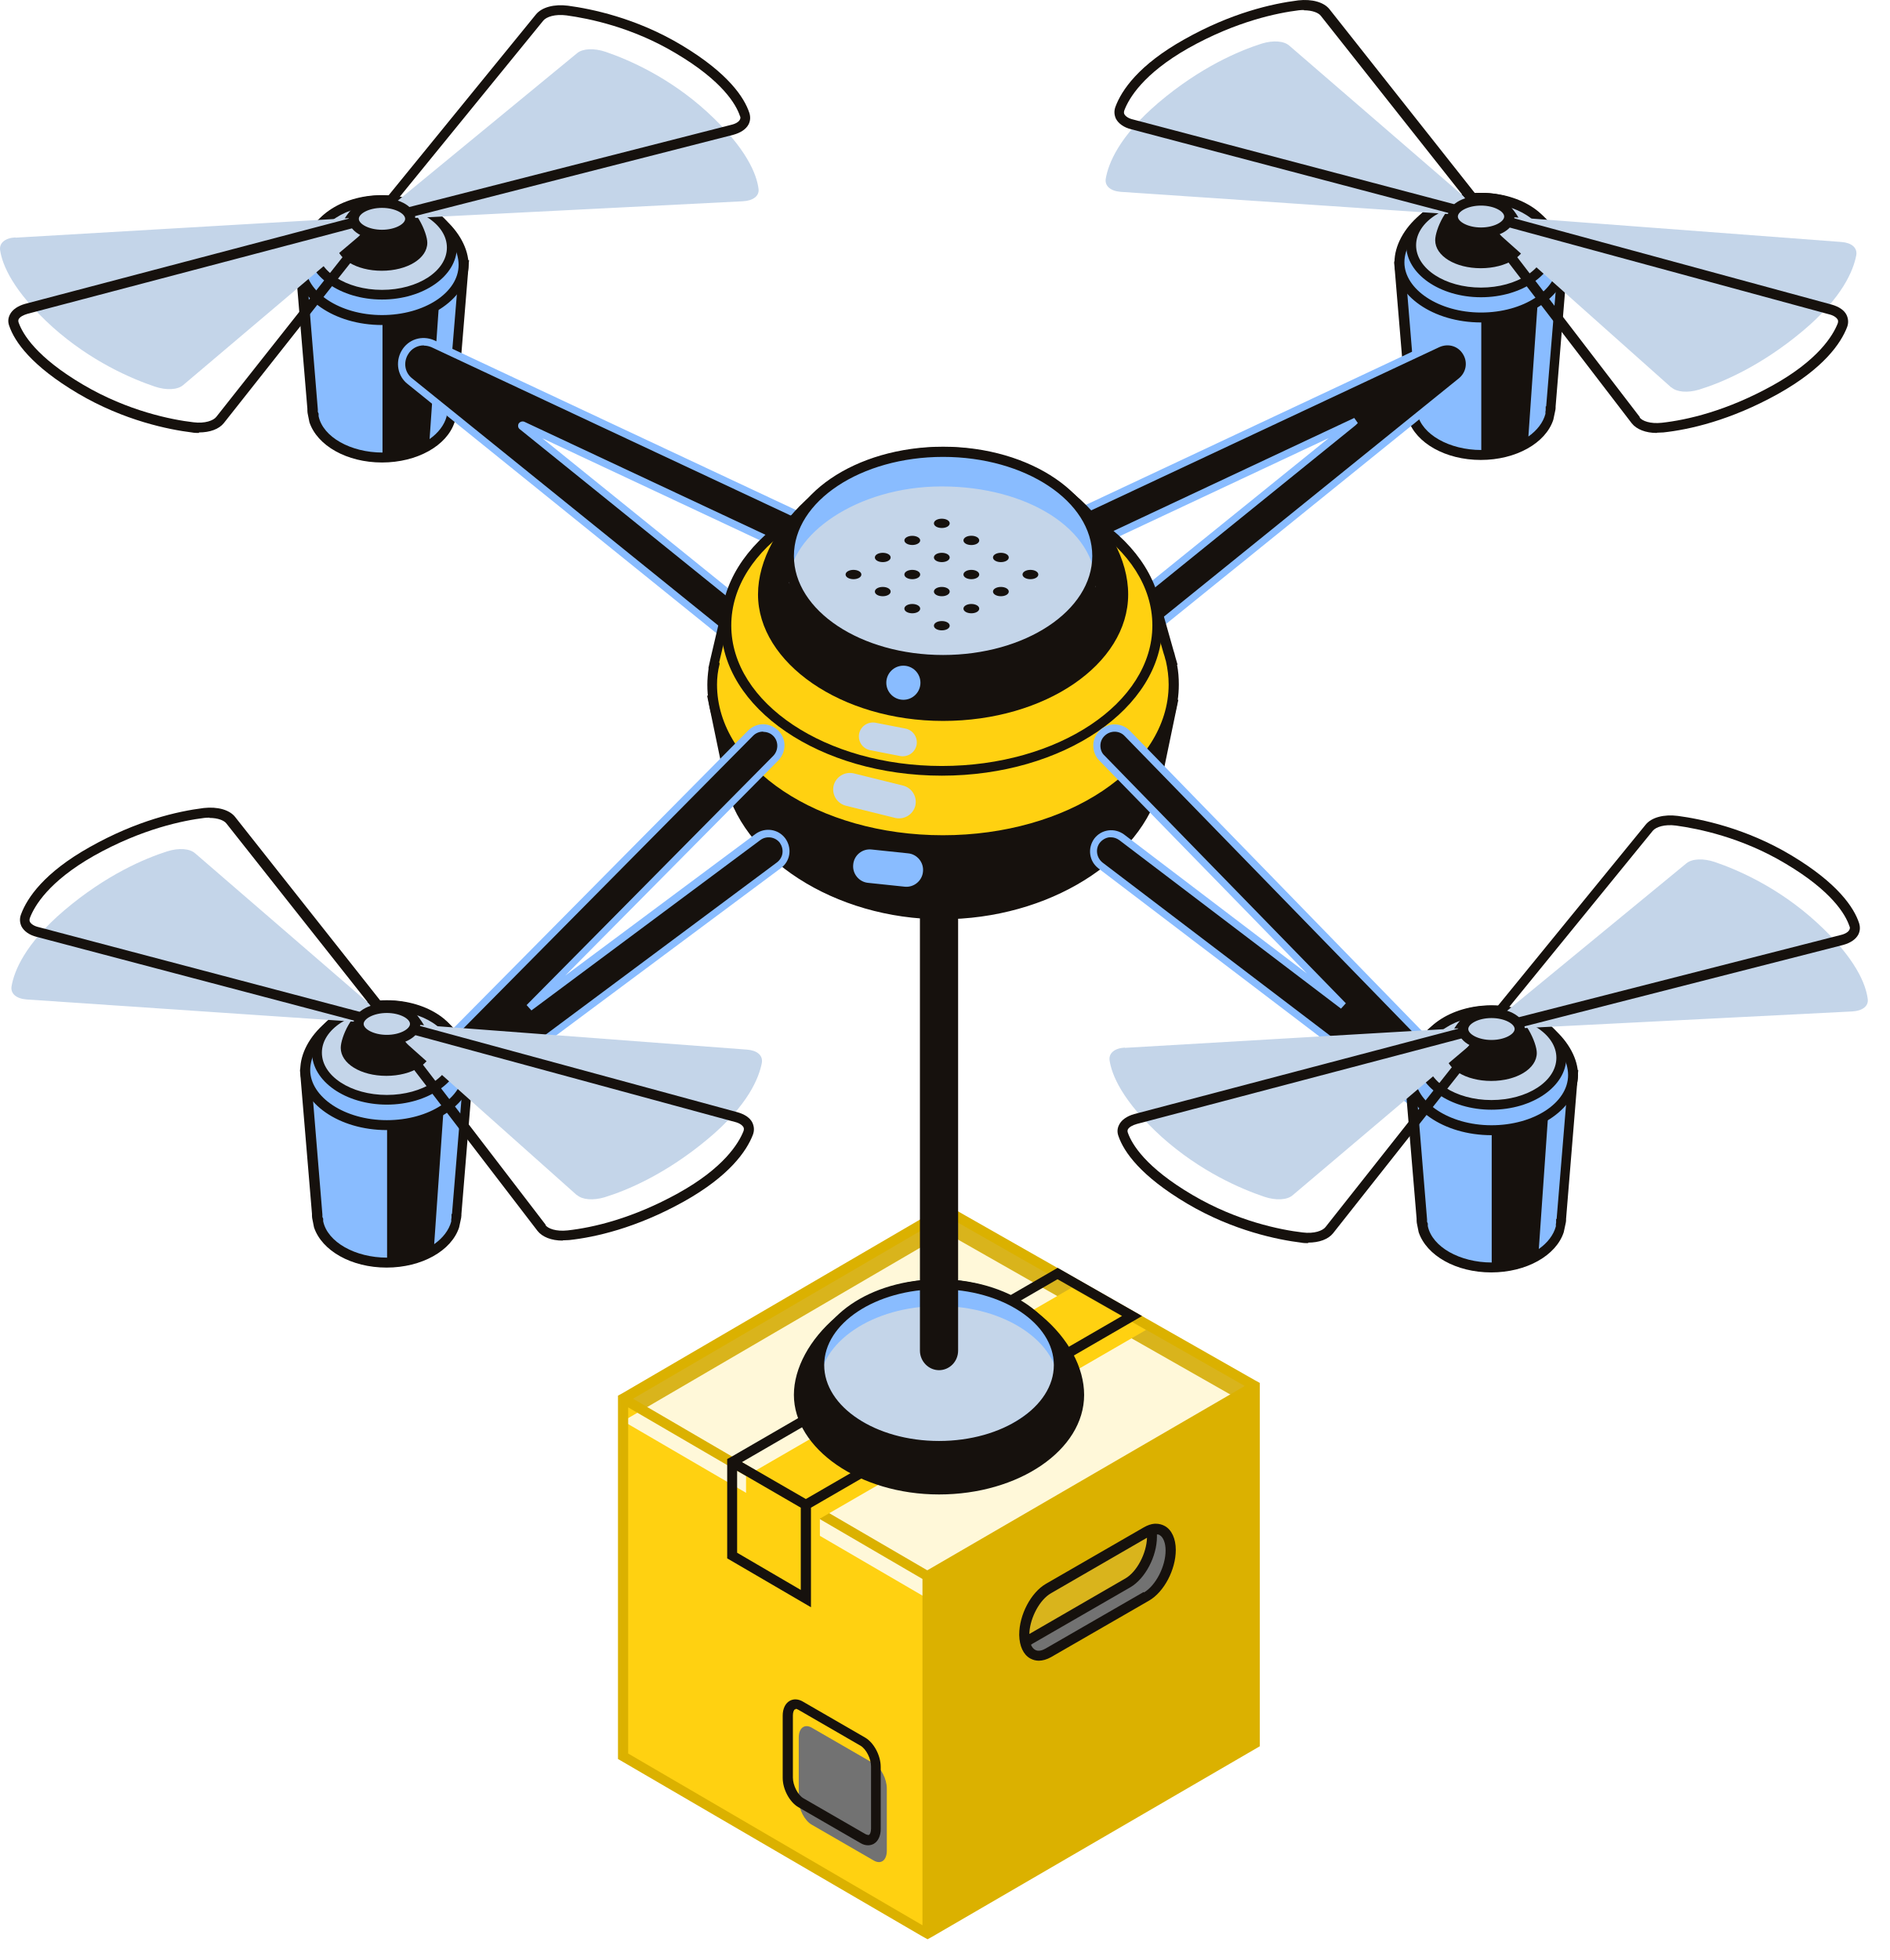
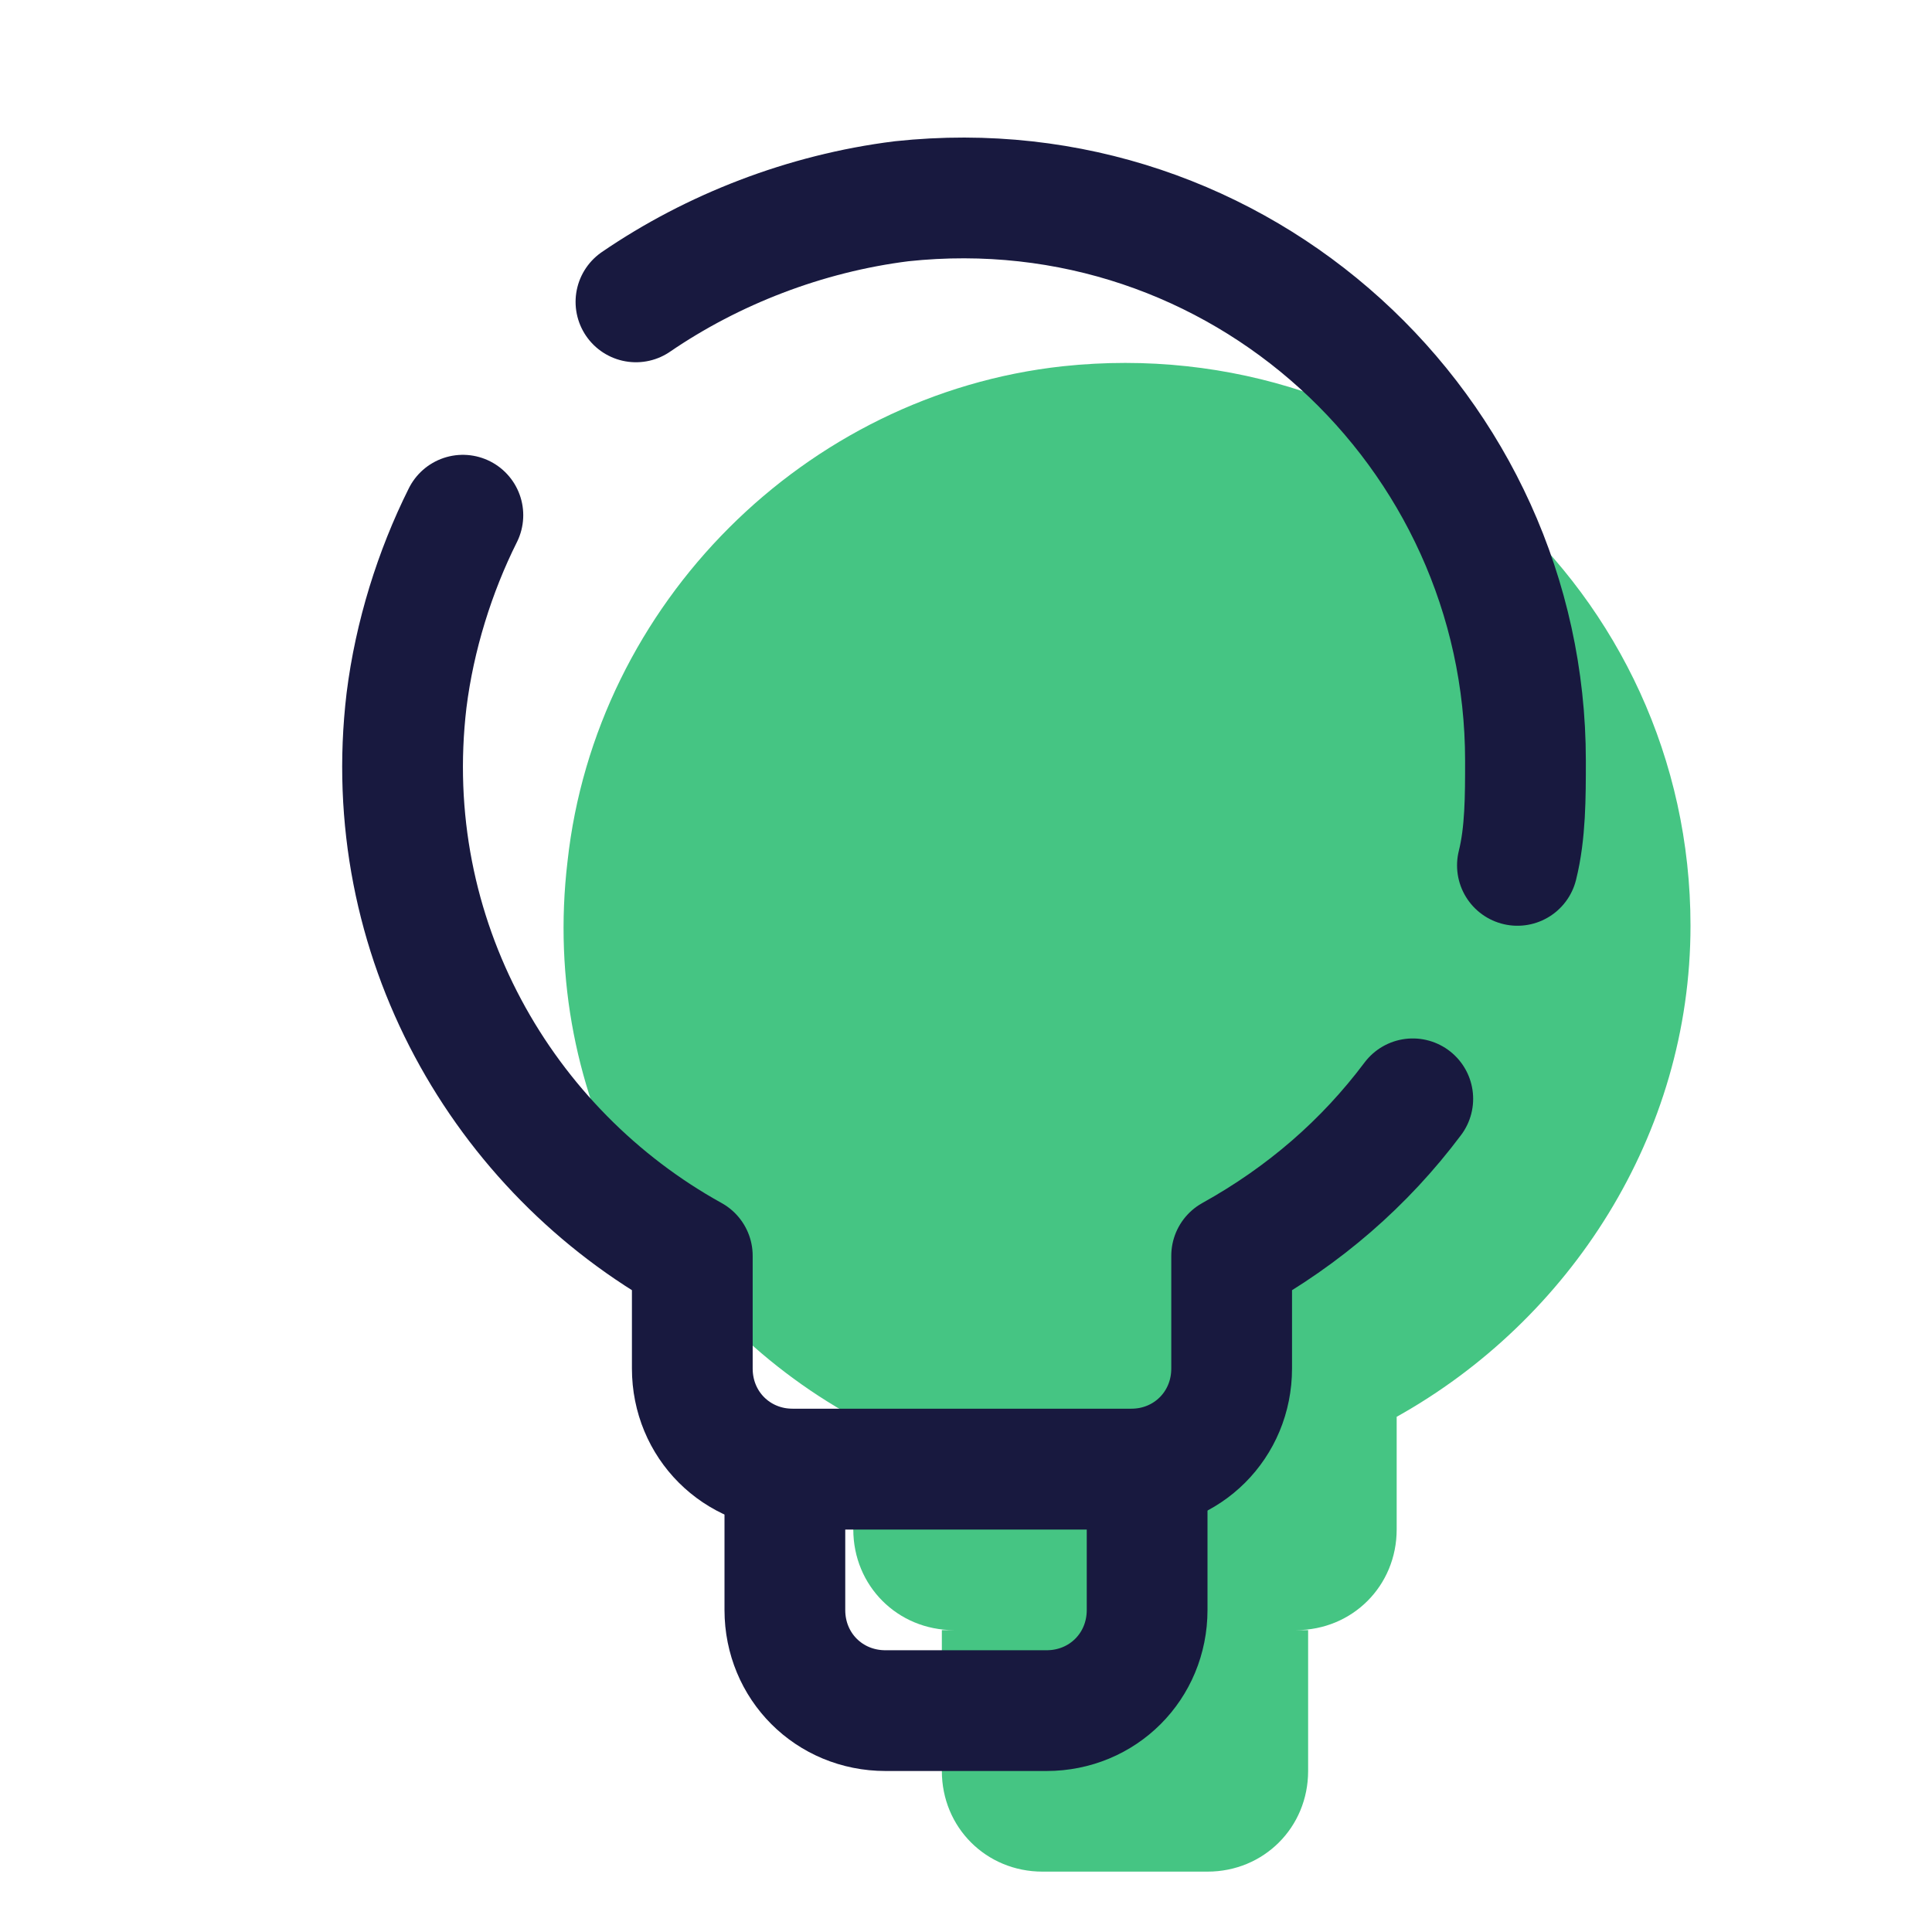
- <svg xmlns="http://www.w3.org/2000/svg" width="81" height="84" viewBox="0 0 81 84" fill="none">
-   <path d="M26.706 75.276V59.945L39.757 67.55V82.882L26.706 75.276Z" fill="#FFD111" />
-   <path d="M26.706 59.945L40.554 51.87L53.779 59.399L39.757 67.55L26.706 59.945Z" fill="#D9B41C" />
-   <path d="M26.706 60.905L40.543 52.83L53.779 60.359L39.757 68.511L26.706 60.905Z" fill="#FFF8D9" />
-   <path d="M53.998 59.519V59.268L53.779 59.148L40.543 51.619L26.706 59.694L26.488 59.814V60.054V75.385L39.539 82.991L39.757 83.111L39.975 82.991L53.998 74.84V59.508V59.519ZM27.132 59.945L40.554 52.11L53.354 59.399L39.746 67.299L32.348 62.989L27.132 59.945V59.945ZM26.925 75.156V60.316L32.468 63.546L39.539 67.67V82.511L26.914 75.145L26.925 75.156Z" fill="#DBB100" />
-   <path d="M49.142 68.412L44.941 70.835C44.362 71.162 43.904 70.813 43.904 70.049C43.904 69.285 44.373 68.391 44.941 68.063L49.142 65.641C49.72 65.313 50.178 65.663 50.178 66.426C50.178 67.19 49.709 68.085 49.142 68.412Z" fill="#727272" />
-   <path d="M44.941 68.085C44.362 68.412 43.904 69.307 43.904 70.071C43.904 70.169 43.98 70.246 44.002 70.333C44.068 70.311 44.078 70.3 44.144 70.257L48.345 67.834C48.923 67.507 49.382 66.612 49.382 65.848C49.382 65.75 49.382 65.652 49.36 65.564C49.294 65.586 49.218 65.619 49.142 65.662L44.941 68.085Z" fill="#D9B41C" />
-   <path d="M49.927 65.401C49.807 65.335 49.676 65.302 49.535 65.302H49.491C49.338 65.313 49.185 65.368 49.032 65.455L44.831 67.878C44.188 68.249 43.686 69.209 43.686 70.049V70.082C43.697 70.54 43.86 70.911 44.155 71.075C44.275 71.14 44.395 71.173 44.526 71.173C44.69 71.173 44.875 71.118 45.05 71.02L49.251 68.598C49.895 68.227 50.397 67.267 50.397 66.426C50.397 65.946 50.222 65.564 49.927 65.401V65.401ZM44.122 69.962C44.166 69.307 44.569 68.554 45.05 68.281L49.163 65.903C49.142 66.579 48.727 67.365 48.236 67.648L44.122 70.027C44.122 70.027 44.122 69.984 44.122 69.962ZM49.022 68.227L44.821 70.649C44.69 70.726 44.504 70.791 44.362 70.704C44.286 70.66 44.231 70.584 44.188 70.486C44.209 70.486 44.22 70.464 44.242 70.453L48.443 68.03C49.087 67.659 49.589 66.699 49.589 65.859C49.589 65.826 49.589 65.793 49.589 65.761C49.633 65.761 49.665 65.761 49.709 65.793C49.862 65.881 49.96 66.132 49.96 66.448C49.96 67.136 49.535 67.954 49.032 68.249L49.022 68.227Z" fill="#16110D" />
-   <path d="M45.934 55.187L31.977 63.262V67.267L35.142 69.111V65.084L49.12 56.998L45.934 55.187Z" fill="#FFD111" />
-   <path d="M48.945 56.398L45.333 54.336L31.388 62.411L31.169 62.531V62.782V66.787L34.76 68.882V64.615L48.956 56.398H48.945ZM45.333 54.827L48.094 56.398L34.541 64.244L31.802 62.662L45.322 54.827H45.333ZM31.595 66.546V63.033L34.323 64.615V68.14L31.595 66.546Z" fill="#16110D" />
-   <path d="M37.455 79.739L34.792 78.201C34.487 78.026 34.236 77.546 34.236 77.131V74.469C34.236 74.054 34.487 73.868 34.792 74.043L37.455 75.582C37.76 75.756 38.011 76.236 38.011 76.651V79.314C38.011 79.728 37.76 79.914 37.455 79.739Z" fill="#727272" />
-   <path d="M37.204 79.084C37.095 79.084 36.986 79.052 36.877 78.986L34.214 77.448C33.843 77.229 33.548 76.684 33.548 76.193V73.53C33.548 73.236 33.657 73.006 33.843 72.897C34.007 72.799 34.225 72.81 34.421 72.93L37.084 74.469C37.455 74.687 37.749 75.232 37.749 75.723V78.386C37.749 78.68 37.64 78.91 37.455 79.019C37.379 79.062 37.291 79.084 37.204 79.084V79.084ZM34.105 73.257C34.105 73.257 34.083 73.257 34.072 73.257C34.029 73.279 33.985 73.377 33.985 73.519V76.182C33.985 76.509 34.192 76.924 34.432 77.066L37.095 78.604C37.095 78.604 37.204 78.659 37.248 78.637C37.291 78.615 37.335 78.517 37.335 78.364V75.702C37.335 75.374 37.127 74.96 36.887 74.818L34.225 73.279C34.225 73.279 34.148 73.235 34.105 73.235V73.257Z" fill="#16110D" />
-   <path d="M40.248 54.827C36.746 54.827 34.028 57.489 34.028 59.781C34.028 62.072 36.822 64.048 40.248 64.048C43.675 64.048 46.468 62.138 46.468 59.781C46.468 57.424 43.751 54.827 40.248 54.827Z" fill="#16110D" />
-   <path d="M45.377 58.504C45.377 60.414 43.075 61.963 40.237 61.963C37.4 61.963 35.098 60.414 35.098 58.504C35.098 56.595 37.4 55.045 40.237 55.045C43.075 55.045 45.377 56.595 45.377 58.504Z" fill="#89BCFF" />
-   <path d="M45.377 59.432C45.377 59.432 43.075 61.963 40.248 61.963C37.422 61.963 35.109 59.432 35.109 59.432C35.109 57.522 37.411 55.973 40.248 55.973C43.086 55.973 45.388 57.522 45.388 59.432H45.377Z" fill="#C4D5E9" />
-   <path d="M40.248 62.182C37.302 62.182 34.901 60.534 34.901 58.504C34.901 56.475 37.302 54.827 40.248 54.827C43.195 54.827 45.595 56.475 45.595 58.504C45.595 60.534 43.195 62.182 40.248 62.182ZM40.248 55.252C37.531 55.252 35.327 56.715 35.327 58.504C35.327 60.294 37.531 61.756 40.248 61.756C42.965 61.756 45.17 60.294 45.17 58.504C45.17 56.715 42.965 55.252 40.248 55.252Z" fill="#16110D" />
-   <path d="M40.248 36.811C39.801 36.811 39.43 37.182 39.43 37.651V57.882C39.43 58.341 39.801 58.722 40.248 58.722C40.696 58.722 41.067 58.352 41.067 57.882V37.651C41.067 37.193 40.696 36.811 40.248 36.811Z" fill="#16110D" />
-   <path d="M19.363 17.54L19.875 11.353H12.87L13.383 17.54C13.383 17.54 13.383 17.573 13.383 17.584C13.383 17.639 13.405 17.693 13.405 17.748V17.879H13.427C13.645 18.85 14.878 19.603 16.373 19.603C17.868 19.603 19.112 18.85 19.319 17.879V17.748C19.341 17.693 19.352 17.639 19.352 17.584C19.352 17.573 19.352 17.551 19.352 17.54H19.363Z" fill="#89BCFF" />
-   <path d="M20.116 11.146H12.892C12.761 11.146 12.652 11.255 12.663 11.386L13.175 17.519V17.584C13.175 17.584 13.175 17.682 13.197 17.77L13.263 18.097C13.601 19.101 14.867 19.821 16.373 19.821C17.879 19.821 19.155 19.101 19.483 18.097L19.559 17.737C19.559 17.737 19.581 17.65 19.581 17.584V17.529L20.105 11.146H20.116ZM19.155 17.529V17.595C19.155 17.595 19.155 17.628 19.155 17.66C19.155 17.682 19.155 17.715 19.144 17.748V17.846C19.046 18.217 18.784 18.555 18.413 18.817L18.817 13.012L17.606 13.721H16.395V19.395C15.031 19.395 13.841 18.73 13.656 17.835V17.726C13.656 17.726 13.634 17.671 13.623 17.65C13.623 17.628 13.623 17.606 13.623 17.606V17.551L13.132 11.572H19.668L19.177 17.529H19.155Z" fill="#16110D" />
-   <path d="M19.875 11.353C19.875 12.663 18.304 13.71 16.373 13.71C14.441 13.71 12.87 12.652 12.87 11.353C12.87 10.055 14.441 8.582 16.373 8.582C18.304 8.582 19.875 10.044 19.875 11.353Z" fill="#89BCFF" />
-   <path d="M16.373 13.929C14.321 13.929 12.663 12.772 12.663 11.353C12.663 9.935 14.289 8.374 16.373 8.374C18.457 8.374 20.083 9.978 20.083 11.353C20.083 12.728 18.413 13.929 16.373 13.929ZM16.373 8.8C14.55 8.8 13.088 10.197 13.088 11.353C13.088 12.51 14.561 13.503 16.373 13.503C18.184 13.503 19.657 12.543 19.657 11.353C19.657 10.164 18.195 8.8 16.373 8.8Z" fill="#16110D" />
-   <path d="M19.374 10.611C19.374 11.724 18.031 12.63 16.373 12.63C14.714 12.63 13.372 11.724 13.372 10.611C13.372 9.498 14.714 8.593 16.373 8.593C18.031 8.593 19.374 9.498 19.374 10.611Z" fill="#C4D5E9" />
-   <path d="M16.373 12.837C14.605 12.837 13.165 11.833 13.165 10.6C13.165 9.367 14.605 8.363 16.373 8.363C18.14 8.363 19.581 9.367 19.581 10.6C19.581 11.833 18.14 12.837 16.373 12.837ZM16.373 8.8C14.834 8.8 13.59 9.607 13.59 10.611C13.59 11.615 14.834 12.423 16.373 12.423C17.911 12.423 19.155 11.615 19.155 10.611C19.155 9.607 17.911 8.8 16.373 8.8Z" fill="#16110D" />
-   <path d="M17.104 8.614C16.842 8.538 16.678 8.789 16.547 8.974C16.493 9.051 16.405 9.193 16.384 9.204C16.34 9.182 16.242 9.051 16.187 8.974C16.056 8.778 15.882 8.549 15.631 8.614C14.889 8.811 14.409 9.967 14.409 10.404C14.409 11.081 15.271 11.604 16.362 11.604C17.453 11.604 18.315 11.081 18.315 10.404C18.315 9.967 17.791 8.8 17.093 8.614H17.104Z" fill="#16110D" />
-   <path d="M0.659 10.175C0.223 10.197 -0.039 10.415 0.005 10.72C0.092 11.321 0.529 12.455 2.253 14.016C3.9 15.489 5.635 16.231 6.639 16.569C7.13 16.733 7.61 16.711 7.85 16.504L15.751 9.815C15.947 9.651 15.565 9.313 15.205 9.335L0.659 10.186V10.175Z" fill="#C4D5E9" />
-   <path d="M8.527 18.555C8.429 18.555 8.331 18.555 8.222 18.533C7.25 18.413 5.319 18.032 3.344 16.864C1.336 15.675 0.627 14.638 0.398 13.972C0.332 13.798 0.343 13.634 0.43 13.47C0.539 13.263 0.769 13.11 1.074 13.023L15.162 9.313C15.478 9.225 15.871 9.356 16.024 9.586C16.111 9.727 16.111 9.891 16.013 10.011L9.596 18.13C9.389 18.392 8.996 18.533 8.527 18.533V18.555ZM15.369 9.727C15.369 9.727 15.303 9.727 15.271 9.738L1.183 13.448C0.998 13.503 0.856 13.579 0.801 13.678C0.78 13.721 0.78 13.776 0.801 13.83C0.976 14.321 1.565 15.314 3.573 16.493C5.483 17.617 7.349 17.988 8.287 18.097C8.789 18.162 9.149 18.021 9.269 17.868L15.653 9.793C15.653 9.793 15.489 9.716 15.38 9.716L15.369 9.727Z" fill="#16110D" />
-   <path d="M31.846 8.625C32.282 8.603 32.555 8.396 32.512 8.091C32.435 7.49 32.021 6.367 30.307 4.795C28.682 3.311 26.947 2.558 25.954 2.22C25.462 2.056 24.982 2.078 24.742 2.274L16.7 8.887C16.504 9.051 16.875 9.389 17.235 9.367L31.857 8.625H31.846Z" fill="#C4D5E9" />
-   <path d="M17.049 9.411C16.787 9.411 16.504 9.291 16.384 9.105C16.296 8.964 16.307 8.8 16.405 8.68L22.974 0.616C23.226 0.31 23.749 0.168 24.349 0.245C25.321 0.376 27.252 0.758 29.216 1.936C31.202 3.126 31.901 4.173 32.119 4.839C32.173 5.013 32.163 5.177 32.086 5.33C31.977 5.537 31.748 5.69 31.431 5.777L17.246 9.4C17.18 9.422 17.115 9.422 17.038 9.422L17.049 9.411ZM16.776 8.909C16.842 8.964 17.006 9.018 17.148 8.974L31.333 5.352C31.53 5.308 31.671 5.221 31.715 5.123C31.737 5.079 31.748 5.024 31.715 4.97C31.551 4.479 30.973 3.475 28.987 2.296C27.099 1.161 25.233 0.79 24.284 0.66C23.782 0.594 23.422 0.725 23.291 0.878L16.755 8.898L16.776 8.909Z" fill="#16110D" />
-   <path d="M17.584 9.389C17.584 9.771 17.038 10.077 16.373 10.077C15.707 10.077 15.162 9.771 15.162 9.389C15.162 9.007 15.707 8.702 16.373 8.702C17.038 8.702 17.584 9.007 17.584 9.389Z" fill="#C4D5E9" />
-   <path d="M16.373 10.284C15.576 10.284 14.943 9.891 14.943 9.389C14.943 8.887 15.565 8.494 16.373 8.494C17.18 8.494 17.802 8.887 17.802 9.389C17.802 9.891 17.18 10.284 16.373 10.284ZM16.373 8.909C15.805 8.909 15.38 9.16 15.38 9.378C15.38 9.596 15.805 9.847 16.373 9.847C16.94 9.847 17.366 9.596 17.366 9.378C17.366 9.16 16.94 8.909 16.373 8.909Z" fill="#16110D" />
-   <path d="M66.47 17.431L66.983 11.244H59.977L60.49 17.431C60.49 17.431 60.49 17.464 60.49 17.475C60.49 17.529 60.512 17.584 60.512 17.639V17.77H60.534C60.752 18.741 61.985 19.494 63.48 19.494C64.975 19.494 66.219 18.741 66.426 17.77V17.639C66.448 17.584 66.459 17.529 66.459 17.475C66.459 17.453 66.459 17.442 66.459 17.431H66.47Z" fill="#89BCFF" />
-   <path d="M67.212 11.037H59.988C59.857 11.037 59.748 11.146 59.759 11.277L60.272 17.41V17.475C60.272 17.475 60.272 17.573 60.294 17.66L60.359 17.988C60.697 18.992 61.963 19.712 63.469 19.712C64.975 19.712 66.252 18.992 66.579 17.988L66.655 17.628C66.655 17.628 66.677 17.54 66.677 17.475V17.42L67.201 11.037H67.212ZM66.252 17.42V17.486C66.252 17.486 66.252 17.519 66.252 17.551C66.252 17.573 66.252 17.606 66.241 17.639V17.737C66.143 18.108 65.881 18.446 65.51 18.708L65.913 12.903L64.702 13.612H63.491V19.286C62.127 19.286 60.938 18.621 60.752 17.726V17.617C60.752 17.617 60.73 17.562 60.719 17.54C60.719 17.519 60.719 17.497 60.719 17.497V17.442L60.228 11.462H66.765L66.273 17.41L66.252 17.42Z" fill="#16110D" />
-   <path d="M66.983 11.244C66.983 12.554 65.412 13.601 63.48 13.601C61.549 13.601 59.977 12.543 59.977 11.244C59.977 9.946 61.549 8.473 63.48 8.473C65.412 8.473 66.983 9.935 66.983 11.244Z" fill="#89BCFF" />
-   <path d="M63.48 13.819C61.429 13.819 59.77 12.663 59.77 11.244C59.77 9.826 61.396 8.265 63.48 8.265C65.564 8.265 67.19 9.869 67.19 11.244C67.19 12.619 65.521 13.819 63.48 13.819ZM63.48 8.691C61.658 8.691 60.196 10.088 60.196 11.244C60.196 12.401 61.669 13.394 63.48 13.394C65.291 13.394 66.765 12.434 66.765 11.244C66.765 10.055 65.302 8.691 63.48 8.691Z" fill="#16110D" />
-   <path d="M66.481 10.502C66.481 11.615 65.139 12.521 63.48 12.521C61.821 12.521 60.479 11.615 60.479 10.502C60.479 9.389 61.821 8.483 63.48 8.483C65.139 8.483 66.481 9.389 66.481 10.502Z" fill="#C4D5E9" />
-   <path d="M63.48 12.739C61.712 12.739 60.272 11.735 60.272 10.502C60.272 9.269 61.712 8.265 63.48 8.265C65.248 8.265 66.688 9.269 66.688 10.502C66.688 11.735 65.248 12.739 63.48 12.739ZM63.48 8.702C61.941 8.702 60.697 9.509 60.697 10.513C60.697 11.517 61.941 12.325 63.48 12.325C65.019 12.325 66.263 11.517 66.263 10.513C66.263 9.509 65.019 8.702 63.48 8.702Z" fill="#16110D" />
-   <path d="M64.211 8.505C63.949 8.429 63.786 8.68 63.655 8.865C63.6 8.942 63.513 9.084 63.491 9.095C63.447 9.073 63.349 8.942 63.295 8.865C63.164 8.669 62.989 8.44 62.738 8.505C61.996 8.702 61.516 9.858 61.516 10.295C61.516 10.971 62.378 11.495 63.469 11.495C64.56 11.495 65.422 10.971 65.422 10.295C65.422 9.858 64.899 8.691 64.2 8.505H64.211Z" fill="#16110D" />
-   <path d="M55.263 1.958C55.034 1.751 54.565 1.718 54.074 1.871C53.114 2.176 51.455 2.875 49.654 4.402C47.952 5.854 47.505 7.021 47.396 7.654C47.341 7.971 47.603 8.189 48.039 8.222L62.553 9.204C62.913 9.225 63.295 8.898 63.098 8.724L55.252 1.947L55.263 1.958Z" fill="#C4D5E9" />
-   <path d="M62.749 9.269C62.684 9.269 62.607 9.269 62.542 9.247L48.476 5.537C48.17 5.461 47.941 5.297 47.832 5.09C47.756 4.926 47.745 4.752 47.81 4.577C48.072 3.868 48.803 2.787 50.746 1.696C52.775 0.55 54.521 0.158 55.645 0.016C56.234 -0.05 56.747 0.092 56.987 0.398L63.415 8.527C63.513 8.647 63.524 8.811 63.425 8.953C63.306 9.138 63.033 9.258 62.771 9.258L62.749 9.269ZM55.896 0.43C55.82 0.43 55.743 0.43 55.667 0.441C54.783 0.55 53.005 0.9 50.931 2.067C49.011 3.158 48.389 4.206 48.192 4.73C48.17 4.795 48.17 4.839 48.192 4.893C48.247 4.992 48.378 5.079 48.574 5.123L62.64 8.833C62.782 8.865 62.945 8.811 63.011 8.767L56.616 0.681C56.518 0.55 56.256 0.441 55.885 0.441L55.896 0.43Z" fill="#16110D" />
-   <path d="M71.642 16.602C71.871 16.809 72.341 16.842 72.821 16.7C73.781 16.406 75.451 15.707 77.262 14.191C78.986 12.75 79.444 11.572 79.564 10.939C79.619 10.622 79.368 10.404 78.931 10.371L64.495 9.28C64.135 9.258 63.753 9.586 63.938 9.749L71.642 16.613V16.602Z" fill="#C4D5E9" />
-   <path d="M71.009 18.555C70.54 18.555 70.147 18.402 69.94 18.141L63.666 9.957C63.567 9.826 63.567 9.662 63.666 9.531C63.818 9.302 64.222 9.171 64.538 9.258L78.517 13.056C78.822 13.143 79.052 13.296 79.15 13.503C79.226 13.667 79.237 13.841 79.172 14.016C78.899 14.725 78.157 15.794 76.204 16.886C74.163 18.021 72.406 18.413 71.293 18.533C71.206 18.533 71.108 18.544 71.031 18.544L71.009 18.555ZM70.278 17.89C70.387 18.042 70.737 18.173 71.228 18.119C72.308 17.999 73.999 17.617 75.985 16.515C77.928 15.434 78.561 14.387 78.768 13.863C78.79 13.798 78.79 13.743 78.768 13.699C78.713 13.601 78.582 13.514 78.397 13.47L64.418 9.673C64.277 9.629 64.113 9.695 64.047 9.738L70.289 17.879L70.278 17.89Z" fill="#16110D" />
-   <path d="M64.691 9.28C64.691 9.662 64.146 9.967 63.48 9.967C62.814 9.967 62.269 9.662 62.269 9.28C62.269 8.898 62.814 8.593 63.48 8.593C64.146 8.593 64.691 8.898 64.691 9.28Z" fill="#C4D5E9" />
-   <path d="M63.48 10.186C62.684 10.186 62.051 9.793 62.051 9.291C62.051 8.789 62.673 8.396 63.48 8.396C64.287 8.396 64.909 8.789 64.909 9.291C64.909 9.793 64.287 10.186 63.48 10.186ZM63.48 8.811C62.913 8.811 62.487 9.062 62.487 9.28C62.487 9.498 62.913 9.749 63.48 9.749C64.047 9.749 64.473 9.498 64.473 9.28C64.473 9.062 64.047 8.811 63.48 8.811Z" fill="#16110D" />
-   <path d="M31.344 27.448L17.573 16.34C17.202 16.056 17.104 15.533 17.344 15.118C17.595 14.692 18.097 14.54 18.544 14.725L34.312 22.113L33.668 23.488L22.396 18.206C22.396 18.206 22.331 18.239 22.363 18.261L31.78 25.866L31.333 27.448H31.344Z" fill="#16110D" />
-   <path d="M31.431 27.721L17.475 16.46C17.049 16.133 16.929 15.522 17.213 15.031C17.497 14.54 18.086 14.354 18.61 14.583L34.52 22.047L33.745 23.706L23.247 18.784L31.966 25.823L31.421 27.732L31.431 27.721ZM18.162 14.802C17.89 14.802 17.628 14.943 17.486 15.194C17.278 15.543 17.355 15.98 17.671 16.22L31.257 27.187L31.617 25.932L22.276 18.392C22.2 18.337 22.189 18.228 22.233 18.151C22.287 18.075 22.385 18.042 22.473 18.075L33.603 23.291L34.116 22.2L18.49 14.878C18.381 14.834 18.271 14.812 18.173 14.812L18.162 14.802Z" fill="#89BCFF" />
-   <path d="M49.371 27.045L48.421 25.866L58.013 18.119C58.013 18.119 58.013 18.108 58.013 18.119L46.556 23.498L45.912 22.123L61.647 14.736C62.116 14.529 62.618 14.692 62.869 15.118C63.12 15.543 63.011 16.056 62.629 16.351L49.393 27.045H49.371Z" fill="#16110D" />
-   <path d="M49.349 27.263L48.203 25.845L48.323 25.746L56.955 18.773L46.468 23.695L45.693 22.036L61.57 14.583C62.105 14.354 62.694 14.529 62.989 15.02C63.273 15.511 63.164 16.111 62.705 16.46L49.349 27.252V27.263ZM48.64 25.888L49.393 26.827L62.509 16.231C62.836 15.98 62.923 15.544 62.716 15.194C62.509 14.834 62.083 14.703 61.691 14.878L46.097 22.189L46.61 23.28L58.046 17.912L58.199 18.13L58.1 18.228L48.629 25.888H48.64Z" fill="#89BCFF" />
-   <path d="M49.131 30.013C47.647 27.623 44.253 26.085 40.423 26.085C36.386 26.085 32.85 27.798 31.508 30.373L30.307 29.806L31.049 33.385C31.693 36.757 35.785 39.397 40.368 39.397C44.951 39.397 48.956 36.866 49.753 33.603C49.775 33.516 49.785 33.428 49.807 33.352L50.506 29.991L49.142 30.024L49.131 30.013Z" fill="#16110D" />
-   <path d="M50.189 28.278L50.167 28.201C50.145 28.114 50.124 28.016 50.091 27.929L49.502 25.845H48.847C47.101 23.935 43.98 22.669 40.423 22.669C36.866 22.669 33.734 23.935 31.999 25.845H31.235L30.668 28.245C30.668 28.245 30.646 28.332 30.635 28.365V28.42C30.569 28.725 30.537 29.031 30.537 29.336C30.537 33.025 34.967 36.015 40.434 36.015C45.901 36.015 50.331 33.025 50.331 29.336C50.331 28.976 50.287 28.616 50.2 28.267L50.189 28.278Z" fill="#FFD111" />
-   <path d="M40.423 36.233C34.847 36.233 30.318 33.145 30.318 29.347C30.318 29.118 30.34 28.878 30.373 28.638H30.362L30.449 28.245L31.06 25.637H31.901C33.767 23.651 36.942 22.462 40.423 22.462C43.904 22.462 47.079 23.651 48.945 25.637H49.665L50.298 27.874C50.331 27.962 50.353 28.06 50.375 28.147L50.473 28.485H50.451C50.506 28.769 50.527 29.053 50.527 29.336C50.527 33.134 45.988 36.222 40.423 36.222V36.233ZM30.842 28.398V28.463C30.766 28.758 30.733 29.053 30.733 29.336C30.733 32.894 35.076 35.796 40.412 35.796C45.748 35.796 50.091 32.894 50.091 29.336C50.091 28.998 50.047 28.66 49.971 28.322L49.949 28.256C49.927 28.169 49.906 28.081 49.873 27.994L49.316 26.063H48.738L48.672 25.997C46.894 24.055 43.806 22.887 40.401 22.887C36.996 22.887 33.908 24.044 32.13 25.997L32.064 26.063H31.377L30.82 28.409L30.842 28.398Z" fill="#16110D" />
-   <path d="M49.611 26.794C49.611 30.231 45.475 33.025 40.368 33.025C35.261 33.025 31.126 30.231 31.126 26.794C31.126 23.357 35.261 20.563 40.368 20.563C45.475 20.563 49.611 23.357 49.611 26.794Z" fill="#FFD111" />
-   <path d="M40.368 33.243C35.152 33.243 30.908 30.351 30.908 26.794C30.908 23.236 35.152 20.345 40.368 20.345C45.584 20.345 49.818 23.236 49.818 26.794C49.818 30.351 45.573 33.243 40.368 33.243ZM40.368 20.781C35.392 20.781 31.344 23.477 31.344 26.805C31.344 30.133 35.392 32.828 40.368 32.828C45.344 32.828 49.393 30.133 49.393 26.805C49.393 23.477 45.344 20.781 40.368 20.781Z" fill="#16110D" />
-   <path d="M40.423 19.155C35.96 19.155 32.49 22.549 32.49 25.474C32.49 28.398 36.047 30.897 40.423 30.897C44.799 30.897 48.356 28.463 48.356 25.474C48.356 22.484 44.886 19.155 40.423 19.155Z" fill="#16110D" />
-   <path d="M47.036 23.826C47.036 26.281 44.078 28.278 40.434 28.278C36.789 28.278 33.832 26.281 33.832 23.826C33.832 21.371 36.789 19.374 40.434 19.374C44.078 19.374 47.036 21.371 47.036 23.826Z" fill="#89BCFF" />
-   <path d="M46.97 25.124C46.97 25.124 44.537 28.278 40.423 28.278C36.08 28.278 33.821 24.983 33.821 24.983C33.821 22.931 36.724 20.847 40.368 20.847C44.013 20.847 46.97 22.669 46.97 25.124Z" fill="#C4D5E9" />
-   <path d="M40.423 28.485C36.658 28.485 33.603 26.39 33.603 23.815C33.603 21.24 36.658 19.145 40.423 19.145C44.188 19.145 47.243 21.24 47.243 23.815C47.243 26.39 44.188 28.485 40.423 28.485ZM40.423 19.581C36.898 19.581 34.029 21.48 34.029 23.826C34.029 26.172 36.898 28.071 40.423 28.071C43.947 28.071 46.817 26.172 46.817 23.826C46.817 21.48 43.947 19.581 40.423 19.581Z" fill="#16110D" />
-   <path d="M62.651 48.596C62.432 48.596 62.225 48.531 62.04 48.389L47.178 37.073C46.839 36.822 46.785 36.342 47.036 36.014C47.287 35.676 47.767 35.622 48.094 35.873L57.599 43.096L47.254 32.479C46.959 32.173 46.97 31.693 47.276 31.41C47.581 31.115 48.05 31.126 48.345 31.431L63.338 46.839C63.709 47.221 63.775 47.832 63.436 48.236C63.24 48.476 62.956 48.596 62.662 48.596H62.651Z" fill="#16110D" />
-   <path d="M62.651 48.76C62.4 48.76 62.149 48.672 61.941 48.52L47.079 37.215C46.883 37.062 46.763 36.855 46.73 36.615C46.697 36.375 46.763 36.135 46.905 35.938C47.057 35.742 47.265 35.622 47.505 35.589C47.745 35.556 47.985 35.622 48.181 35.764L56.016 41.721L47.123 32.599C46.948 32.424 46.861 32.195 46.861 31.944C46.861 31.704 46.959 31.475 47.145 31.3C47.505 30.951 48.083 30.962 48.432 31.322L63.425 46.73C63.862 47.178 63.906 47.887 63.535 48.334C63.305 48.607 62.989 48.76 62.64 48.76H62.651ZM47.636 35.884C47.636 35.884 47.581 35.884 47.548 35.884C47.385 35.905 47.243 35.993 47.145 36.113C47.047 36.233 47.003 36.396 47.025 36.56C47.047 36.724 47.134 36.866 47.254 36.964L62.116 48.269C62.465 48.541 63 48.476 63.284 48.138C63.556 47.81 63.524 47.287 63.196 46.948L48.203 31.541C47.974 31.3 47.592 31.3 47.352 31.53C47.232 31.639 47.166 31.792 47.166 31.955C47.166 32.119 47.221 32.272 47.341 32.381L57.686 42.998L57.478 43.227L47.974 36.004C47.865 35.927 47.745 35.884 47.614 35.884H47.636Z" fill="#89BCFF" />
-   <path d="M17.573 48.596C17.289 48.596 16.995 48.476 16.798 48.225C16.46 47.821 16.536 47.199 16.907 46.828L32.173 31.41C32.468 31.115 32.948 31.115 33.243 31.41C33.537 31.704 33.537 32.184 33.243 32.479L22.669 43.162L32.479 35.862C32.817 35.611 33.286 35.676 33.537 36.014C33.788 36.353 33.723 36.822 33.385 37.073L18.184 48.389C17.999 48.531 17.791 48.596 17.573 48.596V48.596Z" fill="#16110D" />
-   <path d="M17.573 48.76C17.224 48.76 16.907 48.607 16.678 48.334C16.296 47.876 16.351 47.178 16.798 46.73L32.064 31.311C32.239 31.137 32.468 31.039 32.708 31.039C32.948 31.039 33.177 31.137 33.352 31.3C33.526 31.475 33.625 31.704 33.625 31.944C33.625 32.184 33.526 32.413 33.363 32.588L24.23 41.809L32.381 35.742C32.785 35.447 33.352 35.523 33.657 35.927C33.799 36.124 33.865 36.364 33.832 36.604C33.799 36.844 33.668 37.062 33.472 37.204L18.271 48.52C18.064 48.672 17.824 48.76 17.573 48.76V48.76ZM32.708 31.355C32.555 31.355 32.403 31.41 32.282 31.53L17.017 46.948C16.689 47.287 16.646 47.81 16.918 48.138C17.202 48.487 17.737 48.541 18.097 48.28L33.297 36.964C33.428 36.866 33.516 36.724 33.537 36.571C33.559 36.407 33.516 36.255 33.428 36.124C33.232 35.862 32.85 35.807 32.588 36.004L22.778 43.304L22.571 43.075L33.145 32.392C33.374 32.152 33.374 31.77 33.145 31.541C33.025 31.421 32.872 31.366 32.719 31.366L32.708 31.355Z" fill="#89BCFF" />
-   <path d="M38.371 35.054L36.255 34.531C35.873 34.432 35.643 34.05 35.731 33.669C35.829 33.286 36.211 33.057 36.593 33.145L38.71 33.669C39.092 33.767 39.321 34.149 39.233 34.531C39.135 34.912 38.753 35.142 38.371 35.054Z" fill="#C4D5E9" />
-   <path d="M38.59 32.403L37.302 32.152C36.975 32.086 36.767 31.781 36.822 31.453C36.887 31.126 37.193 30.919 37.52 30.973L38.808 31.224C39.135 31.29 39.343 31.595 39.288 31.922C39.223 32.25 38.917 32.457 38.59 32.403Z" fill="#C4D5E9" />
-   <path d="M38.775 38.001L37.215 37.837C36.822 37.804 36.527 37.444 36.571 37.051C36.604 36.658 36.953 36.364 37.357 36.407L38.917 36.571C39.31 36.604 39.605 36.964 39.561 37.357C39.528 37.749 39.168 38.044 38.775 38.001Z" fill="#89BCFF" />
-   <path d="M39.452 29.26C39.452 29.664 39.124 29.991 38.721 29.991C38.317 29.991 37.989 29.664 37.989 29.26C37.989 28.856 38.317 28.529 38.721 28.529C39.124 28.529 39.452 28.856 39.452 29.26Z" fill="#89BCFF" />
-   <path d="M40.608 26.674C40.739 26.75 40.739 26.881 40.608 26.958C40.477 27.034 40.259 27.034 40.128 26.958C39.997 26.881 39.997 26.75 40.128 26.674C40.259 26.598 40.477 26.598 40.608 26.674Z" fill="#16110D" />
-   <path d="M41.874 25.943C42.005 26.019 42.005 26.15 41.874 26.226C41.743 26.303 41.525 26.303 41.394 26.226C41.263 26.15 41.263 26.019 41.394 25.943C41.525 25.866 41.743 25.866 41.874 25.943Z" fill="#16110D" />
-   <path d="M43.14 25.212C43.271 25.288 43.271 25.419 43.14 25.495C43.009 25.572 42.791 25.572 42.66 25.495C42.529 25.419 42.529 25.288 42.66 25.212C42.791 25.135 43.009 25.135 43.14 25.212Z" fill="#16110D" />
-   <path d="M44.406 24.481C44.537 24.557 44.537 24.688 44.406 24.764C44.275 24.841 44.057 24.841 43.926 24.764C43.795 24.688 43.795 24.557 43.926 24.481C44.057 24.404 44.275 24.404 44.406 24.481Z" fill="#16110D" />
-   <path d="M39.343 25.943C39.474 26.019 39.474 26.15 39.343 26.226C39.212 26.303 38.993 26.303 38.862 26.226C38.731 26.15 38.731 26.019 38.862 25.943C38.993 25.866 39.212 25.866 39.343 25.943Z" fill="#16110D" />
-   <path d="M40.608 25.212C40.739 25.288 40.739 25.419 40.608 25.495C40.477 25.572 40.259 25.572 40.128 25.495C39.997 25.419 39.997 25.288 40.128 25.212C40.259 25.135 40.477 25.135 40.608 25.212Z" fill="#16110D" />
-   <path d="M41.874 24.481C42.005 24.557 42.005 24.688 41.874 24.764C41.743 24.841 41.525 24.841 41.394 24.764C41.263 24.688 41.263 24.557 41.394 24.481C41.525 24.404 41.743 24.404 41.874 24.481Z" fill="#16110D" />
-   <path d="M43.14 23.749C43.271 23.826 43.271 23.957 43.14 24.033C43.009 24.11 42.791 24.11 42.66 24.033C42.529 23.957 42.529 23.826 42.66 23.749C42.791 23.673 43.009 23.673 43.14 23.749Z" fill="#16110D" />
-   <path d="M38.077 25.212C38.208 25.288 38.208 25.419 38.077 25.495C37.946 25.572 37.728 25.572 37.597 25.495C37.466 25.419 37.466 25.288 37.597 25.212C37.728 25.135 37.946 25.135 38.077 25.212Z" fill="#16110D" />
-   <path d="M39.343 24.481C39.474 24.557 39.474 24.688 39.343 24.764C39.212 24.841 38.993 24.841 38.862 24.764C38.731 24.688 38.731 24.557 38.862 24.481C38.993 24.404 39.212 24.404 39.343 24.481Z" fill="#16110D" />
-   <path d="M40.608 23.749C40.739 23.826 40.739 23.957 40.608 24.033C40.477 24.11 40.259 24.11 40.128 24.033C39.997 23.957 39.997 23.826 40.128 23.749C40.259 23.673 40.477 23.673 40.608 23.749Z" fill="#16110D" />
-   <path d="M41.874 23.018C42.005 23.095 42.005 23.226 41.874 23.302C41.743 23.378 41.525 23.378 41.394 23.302C41.263 23.226 41.263 23.095 41.394 23.018C41.525 22.942 41.743 22.942 41.874 23.018Z" fill="#16110D" />
-   <path d="M36.822 24.481C36.953 24.557 36.953 24.688 36.822 24.764C36.691 24.841 36.473 24.841 36.342 24.764C36.211 24.688 36.211 24.557 36.342 24.481C36.473 24.404 36.691 24.404 36.822 24.481Z" fill="#16110D" />
-   <path d="M38.077 23.749C38.208 23.826 38.208 23.957 38.077 24.033C37.946 24.11 37.728 24.11 37.597 24.033C37.466 23.957 37.466 23.826 37.597 23.749C37.728 23.673 37.946 23.673 38.077 23.749Z" fill="#16110D" />
-   <path d="M39.103 23.357C39.289 23.357 39.441 23.269 39.441 23.16C39.441 23.052 39.289 22.964 39.103 22.964C38.916 22.964 38.764 23.052 38.764 23.16C38.764 23.269 38.916 23.357 39.103 23.357Z" fill="#16110D" />
-   <path d="M40.608 22.287C40.739 22.364 40.739 22.494 40.608 22.571C40.477 22.647 40.259 22.647 40.128 22.571C39.997 22.494 39.997 22.364 40.128 22.287C40.259 22.211 40.477 22.211 40.608 22.287Z" fill="#16110D" />
-   <path d="M19.559 52.044L20.072 45.857H13.066L13.579 52.044C13.579 52.044 13.579 52.077 13.579 52.088C13.579 52.142 13.601 52.197 13.601 52.252V52.383H13.623C13.841 53.354 15.074 54.107 16.569 54.107C18.064 54.107 19.308 53.354 19.515 52.383V52.252C19.537 52.197 19.548 52.142 19.548 52.088C19.548 52.077 19.548 52.055 19.548 52.044H19.559Z" fill="#89BCFF" />
-   <path d="M20.312 45.65H13.088C12.957 45.65 12.848 45.759 12.859 45.89L13.372 52.023V52.088C13.372 52.088 13.372 52.186 13.394 52.273L13.459 52.601C13.797 53.605 15.063 54.325 16.569 54.325C18.075 54.325 19.352 53.605 19.679 52.601L19.756 52.241C19.756 52.241 19.777 52.153 19.777 52.088V52.033L20.301 45.65H20.312ZM19.352 52.033V52.099C19.352 52.099 19.352 52.132 19.352 52.164C19.352 52.186 19.352 52.219 19.341 52.252V52.35C19.243 52.721 18.981 53.059 18.61 53.321L19.014 47.516L17.802 48.225H16.591V53.899C15.227 53.899 14.038 53.234 13.852 52.339V52.23C13.852 52.23 13.83 52.175 13.819 52.153C13.819 52.132 13.819 52.11 13.819 52.11V52.055L13.328 46.075H19.865L19.374 52.023L19.352 52.033Z" fill="#16110D" />
-   <path d="M20.072 45.857C20.072 47.167 18.501 48.214 16.569 48.214C14.638 48.214 13.066 47.156 13.066 45.857C13.066 44.559 14.638 43.086 16.569 43.086C18.501 43.086 20.072 44.548 20.072 45.857Z" fill="#89BCFF" />
-   <path d="M16.58 48.432C14.529 48.432 12.87 47.276 12.87 45.857C12.87 44.439 14.496 42.878 16.58 42.878C18.664 42.878 20.29 44.482 20.29 45.857C20.29 47.232 18.621 48.432 16.58 48.432ZM16.58 43.304C14.758 43.304 13.296 44.7 13.296 45.857C13.296 47.014 14.769 48.007 16.58 48.007C18.392 48.007 19.865 47.047 19.865 45.857C19.865 44.668 18.402 43.304 16.58 43.304Z" fill="#16110D" />
-   <path d="M19.57 45.115C19.57 46.228 18.228 47.134 16.569 47.134C14.911 47.134 13.568 46.228 13.568 45.115C13.568 44.002 14.911 43.096 16.569 43.096C18.228 43.096 19.57 44.002 19.57 45.115Z" fill="#C4D5E9" />
-   <path d="M16.58 47.341C14.812 47.341 13.372 46.337 13.372 45.104C13.372 43.871 14.812 42.867 16.58 42.867C18.348 42.867 19.788 43.871 19.788 45.104C19.788 46.337 18.348 47.341 16.58 47.341ZM16.58 43.304C15.041 43.304 13.797 44.111 13.797 45.115C13.797 46.119 15.041 46.926 16.58 46.926C18.119 46.926 19.363 46.119 19.363 45.115C19.363 44.111 18.119 43.304 16.58 43.304Z" fill="#16110D" />
-   <path d="M17.3 43.118C17.038 43.042 16.875 43.293 16.744 43.478C16.689 43.555 16.602 43.697 16.58 43.708C16.537 43.686 16.438 43.555 16.384 43.478C16.253 43.282 16.078 43.053 15.827 43.118C15.085 43.315 14.605 44.471 14.605 44.908C14.605 45.584 15.467 46.108 16.558 46.108C17.649 46.108 18.512 45.584 18.512 44.908C18.512 44.471 17.988 43.304 17.289 43.118H17.3Z" fill="#16110D" />
-   <path d="M8.363 36.571C8.134 36.364 7.665 36.331 7.174 36.484C6.214 36.789 4.555 37.488 2.755 39.015C1.052 40.467 0.605 41.634 0.496 42.267C0.441 42.584 0.703 42.802 1.14 42.834L15.653 43.817C16.013 43.838 16.395 43.511 16.198 43.337L8.352 36.56L8.363 36.571Z" fill="#C4D5E9" />
-   <path d="M15.838 43.882C15.773 43.882 15.696 43.882 15.631 43.86L1.565 40.15C1.26 40.074 1.03 39.91 0.921 39.703C0.845 39.539 0.834 39.364 0.9 39.19C1.161 38.481 1.893 37.4 3.835 36.309C5.865 35.163 7.61 34.77 8.734 34.629C9.324 34.563 9.836 34.705 10.077 35.011L16.504 43.14C16.602 43.26 16.613 43.424 16.515 43.566C16.395 43.751 16.122 43.871 15.86 43.871L15.838 43.882ZM8.985 35.043C8.909 35.043 8.833 35.043 8.756 35.054C7.872 35.163 6.094 35.513 4.02 36.68C2.1 37.771 1.478 38.819 1.281 39.343C1.26 39.408 1.26 39.452 1.281 39.506C1.336 39.605 1.467 39.692 1.663 39.736L15.729 43.446C15.871 43.478 16.035 43.424 16.1 43.38L9.706 35.294C9.607 35.163 9.345 35.054 8.974 35.054L8.985 35.043Z" fill="#16110D" />
-   <path d="M24.731 51.215C24.96 51.422 25.43 51.455 25.91 51.313C26.87 51.019 28.54 50.32 30.351 48.803C32.075 47.363 32.533 46.184 32.654 45.552C32.708 45.235 32.457 45.017 32.021 44.984L17.584 43.893C17.224 43.871 16.842 44.199 17.027 44.362L24.731 51.226V51.215Z" fill="#C4D5E9" />
-   <path d="M24.109 53.168C23.64 53.168 23.247 53.016 23.04 52.754L16.766 44.57C16.667 44.439 16.667 44.275 16.766 44.144C16.918 43.915 17.322 43.784 17.639 43.871L31.617 47.669C31.922 47.756 32.152 47.909 32.25 48.116C32.326 48.28 32.337 48.454 32.272 48.629C31.999 49.338 31.257 50.407 29.303 51.499C27.263 52.634 25.506 53.026 24.393 53.146C24.306 53.146 24.218 53.157 24.131 53.157L24.109 53.168ZM23.378 52.503C23.487 52.655 23.837 52.786 24.328 52.732C25.408 52.612 27.099 52.23 29.085 51.128C31.028 50.047 31.66 49 31.868 48.476C31.89 48.411 31.89 48.356 31.868 48.312C31.813 48.214 31.682 48.127 31.497 48.083L17.518 44.286C17.377 44.242 17.213 44.308 17.148 44.351L23.389 52.492L23.378 52.503Z" fill="#16110D" />
-   <path d="M17.791 43.893C17.791 44.275 17.246 44.581 16.58 44.581C15.915 44.581 15.369 44.275 15.369 43.893C15.369 43.511 15.915 43.206 16.58 43.206C17.246 43.206 17.791 43.511 17.791 43.893Z" fill="#C4D5E9" />
-   <path d="M16.58 44.788C15.784 44.788 15.151 44.395 15.151 43.893C15.151 43.391 15.773 42.998 16.58 42.998C17.388 42.998 18.01 43.391 18.01 43.893C18.01 44.395 17.388 44.788 16.58 44.788ZM16.58 43.413C16.013 43.413 15.587 43.664 15.587 43.882C15.587 44.1 16.013 44.351 16.58 44.351C17.148 44.351 17.573 44.1 17.573 43.882C17.573 43.664 17.148 43.413 16.58 43.413Z" fill="#16110D" />
-   <path d="M66.917 52.252L67.43 46.065H60.425L60.938 52.252C60.938 52.252 60.938 52.284 60.938 52.295C60.938 52.35 60.959 52.404 60.959 52.459V52.59H60.981C61.199 53.561 62.432 54.314 63.927 54.314C65.422 54.314 66.666 53.561 66.874 52.59V52.459C66.895 52.404 66.906 52.35 66.906 52.295C66.906 52.273 66.906 52.263 66.906 52.252H66.917Z" fill="#89BCFF" />
-   <path d="M67.659 45.857H60.436C60.305 45.857 60.196 45.966 60.206 46.097L60.719 52.23V52.295C60.719 52.295 60.719 52.394 60.741 52.481L60.807 52.808C61.145 53.812 62.411 54.532 63.916 54.532C65.422 54.532 66.699 53.812 67.026 52.808L67.103 52.448C67.103 52.448 67.125 52.361 67.125 52.295V52.241L67.648 45.857H67.659ZM66.699 52.241V52.306C66.699 52.306 66.699 52.339 66.699 52.372C66.699 52.394 66.699 52.426 66.688 52.459V52.557C66.59 52.928 66.328 53.267 65.957 53.528L66.361 47.723L65.15 48.432H63.938V54.107C62.574 54.107 61.385 53.441 61.199 52.546V52.437C61.199 52.437 61.178 52.383 61.167 52.361C61.167 52.339 61.167 52.317 61.167 52.317V52.263L60.676 46.283H67.212L66.721 52.241H66.699Z" fill="#16110D" />
-   <path d="M67.43 46.075C67.43 47.385 65.859 48.432 63.927 48.432C61.996 48.432 60.425 47.374 60.425 46.075C60.425 44.777 61.996 43.304 63.927 43.304C65.859 43.304 67.43 44.766 67.43 46.075Z" fill="#89BCFF" />
-   <path d="M63.927 48.651C61.876 48.651 60.206 47.494 60.206 46.075C60.206 44.657 61.832 43.096 63.927 43.096C66.022 43.096 67.638 44.7 67.638 46.075C67.638 47.45 65.968 48.651 63.927 48.651ZM63.927 43.522C62.105 43.522 60.643 44.919 60.643 46.075C60.643 47.232 62.116 48.225 63.927 48.225C65.739 48.225 67.212 47.265 67.212 46.075C67.212 44.886 65.75 43.522 63.927 43.522Z" fill="#16110D" />
-   <path d="M66.917 45.322C66.917 46.435 65.575 47.341 63.917 47.341C62.258 47.341 60.916 46.435 60.916 45.322C60.916 44.209 62.258 43.304 63.917 43.304C65.575 43.304 66.917 44.209 66.917 45.322Z" fill="#C4D5E9" />
-   <path d="M63.927 47.559C62.16 47.559 60.719 46.556 60.719 45.322C60.719 44.089 62.16 43.086 63.927 43.086C65.695 43.086 67.136 44.089 67.136 45.322C67.136 46.556 65.695 47.559 63.927 47.559ZM63.927 43.522C62.389 43.522 61.145 44.33 61.145 45.333C61.145 46.337 62.389 47.145 63.927 47.145C65.466 47.145 66.71 46.337 66.71 45.333C66.71 44.33 65.466 43.522 63.927 43.522Z" fill="#16110D" />
-   <path d="M64.659 43.337C64.397 43.26 64.233 43.511 64.102 43.697C64.047 43.773 63.96 43.915 63.938 43.926C63.895 43.904 63.797 43.773 63.742 43.697C63.611 43.5 63.436 43.271 63.185 43.337C62.443 43.533 61.963 44.69 61.963 45.126C61.963 45.803 62.825 46.326 63.917 46.326C65.008 46.326 65.87 45.803 65.87 45.126C65.87 44.69 65.346 43.522 64.648 43.337H64.659Z" fill="#16110D" />
-   <path d="M48.214 44.897C47.778 44.919 47.516 45.137 47.559 45.443C47.647 46.043 48.083 47.178 49.807 48.738C51.455 50.211 53.19 50.953 54.194 51.291C54.685 51.455 55.165 51.433 55.405 51.226L63.306 44.537C63.502 44.373 63.12 44.035 62.76 44.057L48.214 44.908V44.897Z" fill="#C4D5E9" />
-   <path d="M56.071 53.277C55.973 53.277 55.874 53.277 55.765 53.255C54.794 53.136 52.863 52.754 50.888 51.586C48.88 50.397 48.17 49.36 47.941 48.694C47.876 48.52 47.887 48.356 47.974 48.192C48.083 47.985 48.312 47.832 48.618 47.745L62.705 44.035C63.022 43.948 63.415 44.078 63.567 44.308C63.655 44.45 63.655 44.613 63.556 44.733L57.14 52.852C56.933 53.114 56.54 53.255 56.071 53.255V53.277ZM62.913 44.45C62.913 44.45 62.847 44.45 62.814 44.46L48.727 48.17C48.541 48.225 48.4 48.301 48.345 48.4C48.323 48.443 48.323 48.498 48.345 48.552C48.52 49.044 49.109 50.036 51.117 51.215C53.026 52.339 54.892 52.71 55.831 52.819C56.333 52.885 56.693 52.743 56.813 52.59L63.196 44.515C63.196 44.515 63.033 44.439 62.924 44.439L62.913 44.45Z" fill="#16110D" />
-   <path d="M79.39 43.347C79.826 43.326 80.099 43.118 80.055 42.813C79.979 42.212 79.564 41.078 77.851 39.517C76.225 38.033 74.49 37.28 73.497 36.942C73.006 36.778 72.526 36.8 72.286 36.997L64.244 43.609C64.047 43.773 64.418 44.111 64.779 44.089L79.401 43.347H79.39Z" fill="#C4D5E9" />
-   <path d="M64.604 44.133C64.342 44.133 64.058 44.013 63.938 43.828C63.851 43.686 63.862 43.522 63.96 43.402L70.54 35.338C70.791 35.032 71.315 34.891 71.915 34.967C72.886 35.098 74.818 35.48 76.782 36.658C78.768 37.848 79.466 38.895 79.684 39.561C79.739 39.736 79.728 39.899 79.652 40.052C79.543 40.259 79.313 40.412 78.997 40.499L64.811 44.122C64.746 44.144 64.68 44.144 64.604 44.144V44.133ZM64.331 43.631C64.397 43.686 64.56 43.74 64.702 43.697L78.888 40.074C79.084 40.03 79.226 39.943 79.27 39.845C79.292 39.801 79.302 39.746 79.27 39.692C79.106 39.201 78.528 38.197 76.542 37.018C74.654 35.884 72.788 35.513 71.839 35.382C71.337 35.316 70.977 35.447 70.846 35.6L64.309 43.62L64.331 43.631Z" fill="#16110D" />
-   <path d="M65.139 44.111C65.139 44.493 64.593 44.799 63.928 44.799C63.262 44.799 62.716 44.493 62.716 44.111C62.716 43.729 63.262 43.424 63.928 43.424C64.593 43.424 65.139 43.729 65.139 44.111Z" fill="#C4D5E9" />
-   <path d="M63.928 45.006C63.131 45.006 62.498 44.613 62.498 44.111C62.498 43.609 63.12 43.217 63.928 43.217C64.735 43.217 65.357 43.609 65.357 44.111C65.357 44.613 64.735 45.006 63.928 45.006ZM63.928 43.631C63.36 43.631 62.934 43.882 62.934 44.1C62.934 44.319 63.36 44.57 63.928 44.57C64.495 44.57 64.921 44.319 64.921 44.1C64.921 43.882 64.495 43.631 63.928 43.631Z" fill="#16110D" />
+ <svg xmlns="http://www.w3.org/2000/svg" viewBox="0,0,256,256" width="48px" height="48px" fill-rule="nonzero">
+   <g fill="none" fill-rule="nonzero" stroke="none" stroke-width="none" stroke-linecap="none" stroke-linejoin="none" stroke-miterlimit="10" stroke-dasharray="" stroke-dashoffset="0" font-family="none" font-weight="none" font-size="none" text-anchor="none" style="mix-blend-mode: normal">
+     <g transform="scale(5.33333,5.33333)">
+       <path d="M26.4,9.1c-6.4,0.7 -11.6,5.9 -12.3,12.3c-0.7,5.9 2.4,11.2 7.1,13.8v2.8c0,1.4 1.1,2.5 2.5,2.5h-0.3v3.5c0,1.4 1.1,2.5 2.5,2.5h4.1c1.4,0 2.5,-1.1 2.5,-2.5v-3.5h-0.3c1.4,0 2.5,-1.1 2.5,-2.5v-2.8c4.3,-2.4 7.3,-7 7.3,-12.2c0,-8.3 -7.2,-14.8 -15.6,-13.9z" fill="#45c583" stroke="none" stroke-width="1" stroke-linecap="butt" stroke-linejoin="miter" />
+       <path d="M37.7,21.5c0.2,-0.8 0.2,-1.7 0.2,-2.6c0,-8.2 -7.1,-14.8 -15.5,-13.9c-2.4,0.3 -4.7,1.2 -6.6,2.5" fill="none" stroke="#18193f" stroke-width="3" stroke-linecap="round" stroke-linejoin="round" />
+       <path d="M11.5,12.8c-0.7,1.4 -1.2,3 -1.4,4.6c-0.7,5.9 2.4,11.2 7.1,13.8v2.8c0,1.4 1.1,2.5 2.5,2.5h8.4c1.4,0 2.5,-1.1 2.5,-2.5v-2.8c1.8,-1 3.3,-2.3 4.5,-3.9" fill="none" stroke="#18193f" stroke-width="3" stroke-linecap="round" stroke-linejoin="round" />
+       <path d="M26,42.5h-4c-1.4,0 -2.5,-1.1 -2.5,-2.5v-3.5h9v3.5c0,1.4 -1.1,2.5 -2.5,2.5z" fill="none" stroke="#18193f" stroke-width="3" stroke-linecap="round" stroke-linejoin="round" />
+     </g>
+   </g>
</svg>
